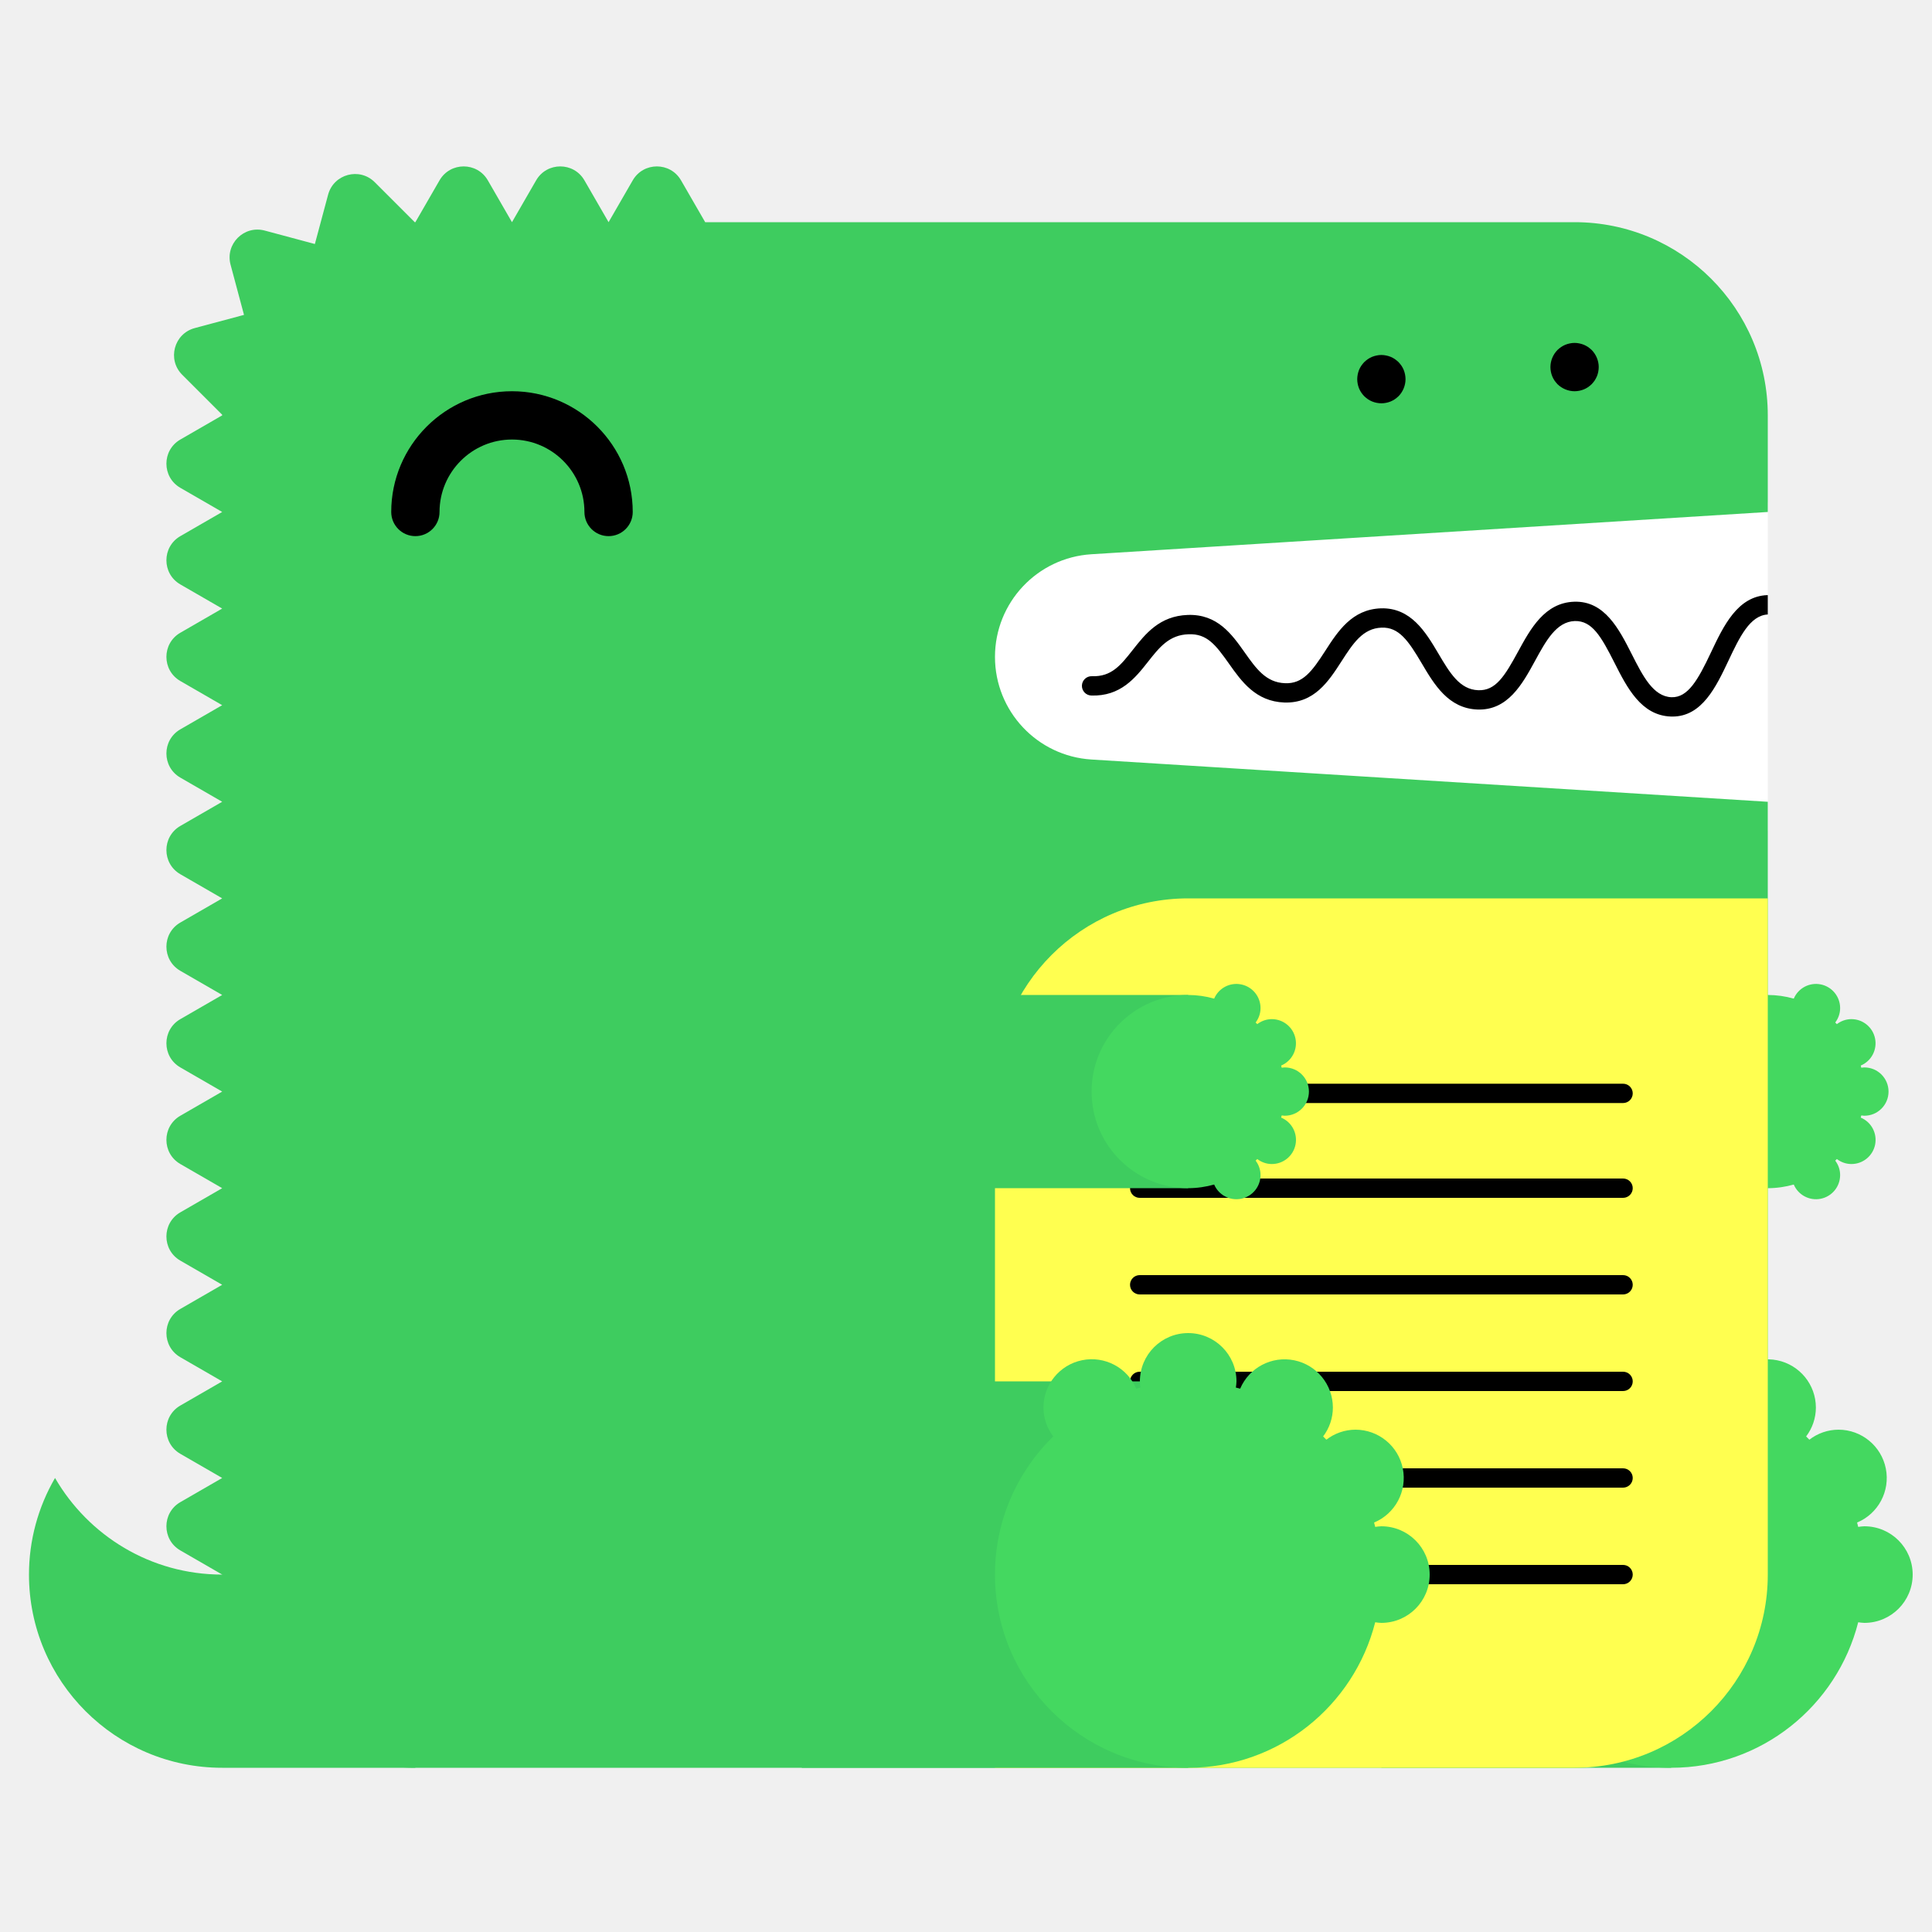
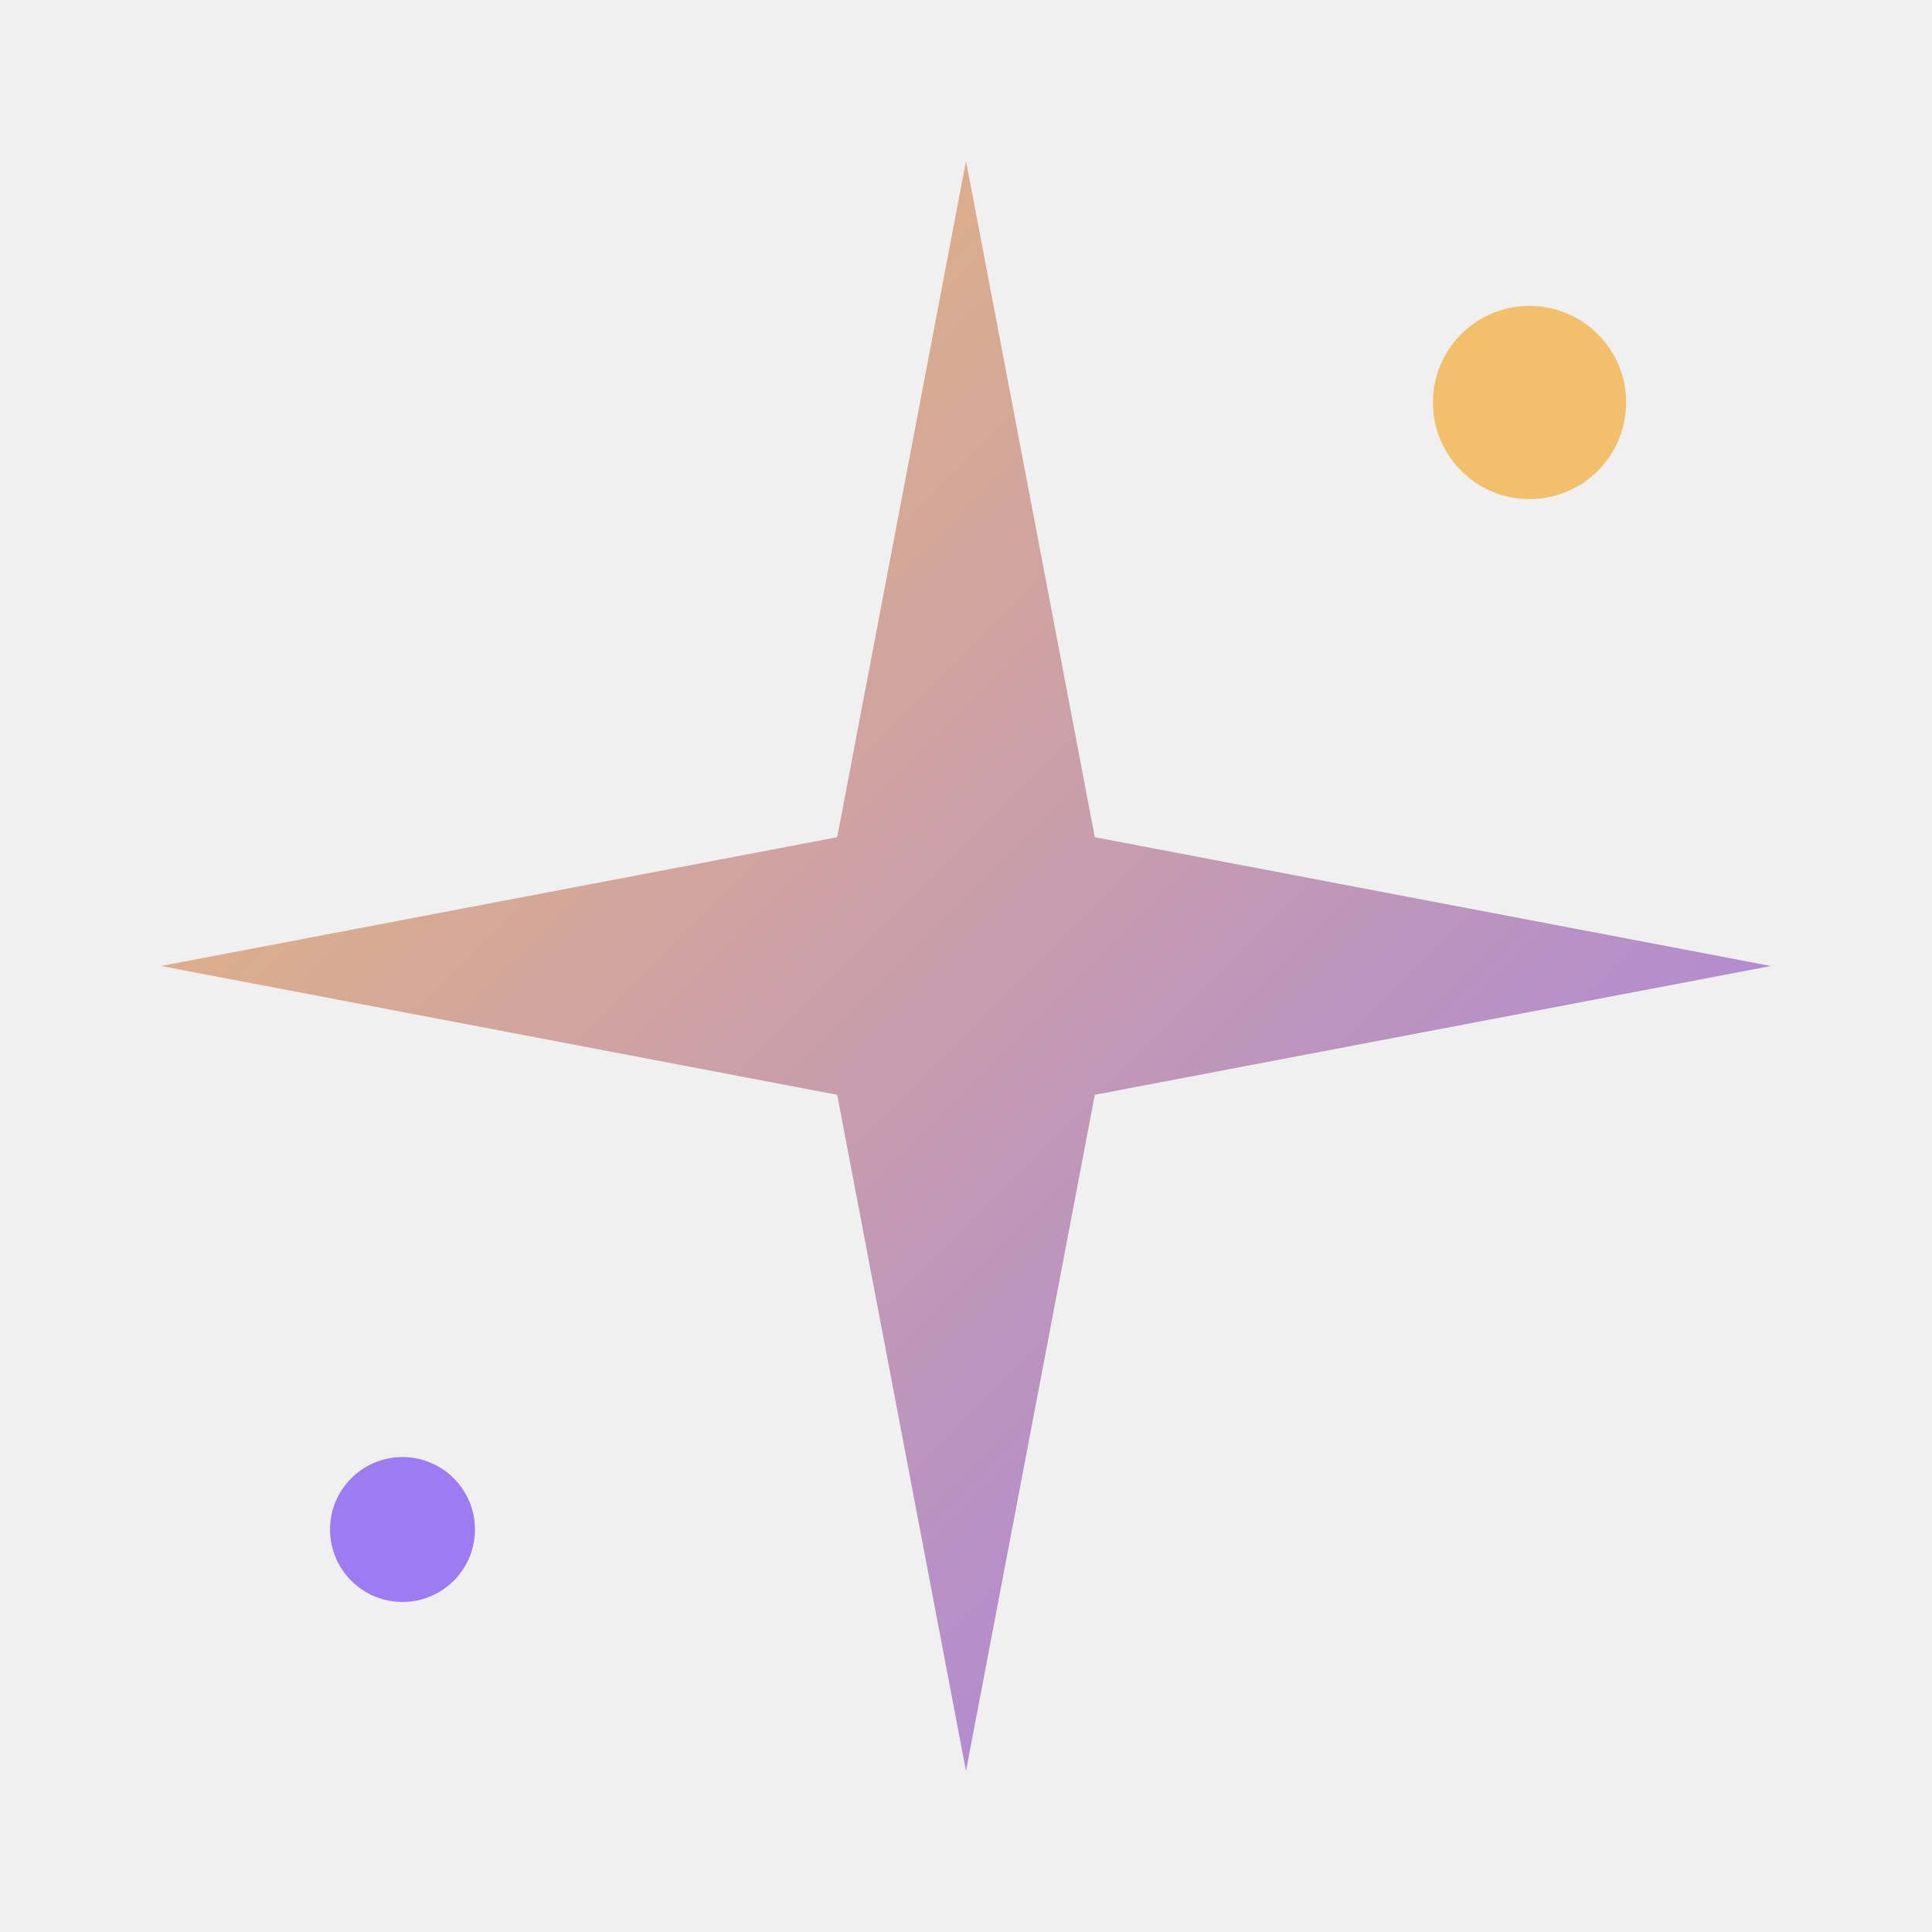
- <svg xmlns="http://www.w3.org/2000/svg" width="200" height="200" viewBox="0 0 200 200">
-   <g fill="none" fill-rule="evenodd">
-     <path fill="#FFF" d="M99 52h84v34H99z" />
-     <path d="M23 163c-7.398 0-13.843-4.027-17.303-10A19.886 19.886 0 0 0 3 163c0 11.046 8.954 20 20 20h20v-20H23z" fill="#3ECC5F" />
-     <path d="M112.98 57.376L183 53V43c0-11.046-8.954-20-20-20H73l-2.5-4.33c-1.112-1.925-3.889-1.925-5 0L63 23l-2.5-4.33c-1.111-1.925-3.889-1.925-5 0L53 23l-2.5-4.33c-1.111-1.925-3.889-1.925-5 0L43 23c-.022 0-.042.003-.065.003l-4.142-4.141c-1.57-1.571-4.252-.853-4.828 1.294l-1.369 5.104-5.192-1.392c-2.148-.575-4.111 1.389-3.535 3.536l1.39 5.193-5.102 1.367c-2.148.576-2.867 3.259-1.296 4.83l4.142 4.142c0 .021-.003.042-.003.064l-4.33 2.5c-1.925 1.111-1.925 3.889 0 5L23 53l-4.33 2.5c-1.925 1.111-1.925 3.889 0 5L23 63l-4.33 2.5c-1.925 1.111-1.925 3.889 0 5L23 73l-4.33 2.5c-1.925 1.111-1.925 3.889 0 5L23 83l-4.33 2.5c-1.925 1.111-1.925 3.889 0 5L23 93l-4.33 2.5c-1.925 1.111-1.925 3.889 0 5L23 103l-4.33 2.5c-1.925 1.111-1.925 3.889 0 5L23 113l-4.33 2.5c-1.925 1.111-1.925 3.889 0 5L23 123l-4.33 2.5c-1.925 1.111-1.925 3.889 0 5L23 133l-4.33 2.5c-1.925 1.111-1.925 3.889 0 5L23 143l-4.33 2.5c-1.925 1.111-1.925 3.889 0 5L23 153l-4.33 2.5c-1.925 1.111-1.925 3.889 0 5L23 163c0 11.046 8.954 20 20 20h120c11.046 0 20-8.954 20-20V83l-70.02-4.376A10.645 10.645 0 0 1 103 68c0-5.621 4.37-10.273 9.98-10.624" fill="#3ECC5F" />
-     <path fill="#3ECC5F" d="M143 183h30v-40h-30z" />
-     <path d="M193 158c-.219 0-.428.037-.639.064-.038-.15-.074-.301-.116-.451A5 5 0 0 0 190.32 148a4.96 4.96 0 0 0-3.016 1.036 26.531 26.531 0 0 0-.335-.336 4.955 4.955 0 0 0 1.011-2.987 5 5 0 0 0-9.599-1.959c-.148-.042-.297-.077-.445-.115.027-.211.064-.42.064-.639a5 5 0 0 0-5-5 5 5 0 0 0-5 5c0 .219.037.428.064.639-.148.038-.297.073-.445.115a4.998 4.998 0 0 0-9.599 1.959c0 1.125.384 2.151 1.011 2.987-3.717 3.632-6.031 8.693-6.031 14.3 0 11.046 8.954 20 20 20 9.339 0 17.16-6.41 19.361-15.064.211.027.42.064.639.064a5 5 0 0 0 5-5 5 5 0 0 0-5-5" fill="#44D860" />
-     <path fill="#3ECC5F" d="M153 123h30v-20h-30z" />
-     <path d="M193 115.5a2.5 2.5 0 1 0 0-5c-.109 0-.214.019-.319.032-.02-.075-.037-.15-.058-.225a2.501 2.501 0 0 0-.963-4.807c-.569 0-1.088.197-1.508.518a6.653 6.653 0 0 0-.168-.168c.314-.417.506-.931.506-1.494a2.5 2.5 0 0 0-4.8-.979A9.987 9.987 0 0 0 183 103c-5.522 0-10 4.478-10 10s4.478 10 10 10c.934 0 1.833-.138 2.69-.377a2.5 2.5 0 0 0 4.8-.979c0-.563-.192-1.077-.506-1.494.057-.055.113-.111.168-.168.42.321.939.518 1.508.518a2.5 2.5 0 0 0 .963-4.807c.021-.074.038-.15.058-.225.105.013.21.032.319.032" fill="#44D860" />
-     <path d="M63 55.5a2.5 2.5 0 0 1-2.5-2.5c0-4.136-3.364-7.5-7.5-7.5s-7.5 3.364-7.5 7.5a2.5 2.5 0 1 1-5 0c0-6.893 5.607-12.5 12.5-12.5S65.5 46.107 65.5 53a2.5 2.5 0 0 1-2.5 2.5" fill="#000" />
-     <path d="M103 183h60c11.046 0 20-8.954 20-20V93h-60c-11.046 0-20 8.954-20 20v70z" fill="#FFFF50" />
-     <path d="M168.02 124h-50.04a1 1 0 1 1 0-2h50.04a1 1 0 1 1 0 2m0 20h-50.04a1 1 0 1 1 0-2h50.04a1 1 0 1 1 0 2m0 20h-50.04a1 1 0 1 1 0-2h50.04a1 1 0 1 1 0 2m0-49.814h-50.04a1 1 0 1 1 0-2h50.04a1 1 0 1 1 0 2m0 19.814h-50.04a1 1 0 1 1 0-2h50.04a1 1 0 1 1 0 2m0 20h-50.04a1 1 0 1 1 0-2h50.04a1 1 0 1 1 0 2M183 61.611c-.012 0-.022-.006-.034-.005-3.09.105-4.552 3.196-5.842 5.923-1.346 2.85-2.387 4.703-4.093 4.647-1.889-.068-2.969-2.202-4.113-4.46-1.314-2.594-2.814-5.536-5.963-5.426-3.046.104-4.513 2.794-5.807 5.167-1.377 2.528-2.314 4.065-4.121 3.994-1.927-.07-2.951-1.805-4.136-3.813-1.321-2.236-2.848-4.75-5.936-4.664-2.994.103-4.465 2.385-5.763 4.4-1.373 2.13-2.335 3.428-4.165 3.351-1.973-.07-2.992-1.51-4.171-3.177-1.324-1.873-2.816-3.993-5.895-3.89-2.928.1-4.399 1.97-5.696 3.618-1.232 1.564-2.194 2.802-4.229 2.724a1 1 0 0 0-.072 2c3.017.101 4.545-1.8 5.872-3.487 1.177-1.496 2.193-2.787 4.193-2.855 1.926-.082 2.829 1.115 4.195 3.045 1.297 1.834 2.769 3.914 5.731 4.021 3.103.104 4.596-2.215 5.918-4.267 1.182-1.834 2.202-3.417 4.15-3.484 1.793-.067 2.769 1.35 4.145 3.681 1.297 2.197 2.766 4.686 5.787 4.796 3.125.108 4.634-2.62 5.949-5.035 1.139-2.088 2.214-4.06 4.119-4.126 1.793-.042 2.728 1.595 4.111 4.33 1.292 2.553 2.757 5.445 5.825 5.556l.169.003c3.064 0 4.518-3.075 5.805-5.794 1.139-2.41 2.217-4.68 4.067-4.773v-2z" fill="#000" />
-     <path fill="#3ECC5F" d="M83 183h40v-40H83z" />
-     <path d="M143 158c-.219 0-.428.037-.639.064-.038-.15-.074-.301-.116-.451A5 5 0 0 0 140.32 148a4.96 4.96 0 0 0-3.016 1.036 26.531 26.531 0 0 0-.335-.336 4.955 4.955 0 0 0 1.011-2.987 5 5 0 0 0-9.599-1.959c-.148-.042-.297-.077-.445-.115.027-.211.064-.42.064-.639a5 5 0 0 0-5-5 5 5 0 0 0-5 5c0 .219.037.428.064.639-.148.038-.297.073-.445.115a4.998 4.998 0 0 0-9.599 1.959c0 1.125.384 2.151 1.011 2.987-3.717 3.632-6.031 8.693-6.031 14.3 0 11.046 8.954 20 20 20 9.339 0 17.16-6.41 19.361-15.064.211.027.42.064.639.064a5 5 0 0 0 5-5 5 5 0 0 0-5-5" fill="#44D860" />
-     <path fill="#3ECC5F" d="M83 123h40v-20H83z" />
-     <path d="M133 115.5a2.5 2.5 0 1 0 0-5c-.109 0-.214.019-.319.032-.02-.075-.037-.15-.058-.225a2.501 2.501 0 0 0-.963-4.807c-.569 0-1.088.197-1.508.518a6.653 6.653 0 0 0-.168-.168c.314-.417.506-.931.506-1.494a2.5 2.5 0 0 0-4.8-.979A9.987 9.987 0 0 0 123 103c-5.522 0-10 4.478-10 10s4.478 10 10 10c.934 0 1.833-.138 2.69-.377a2.5 2.5 0 0 0 4.8-.979c0-.563-.192-1.077-.506-1.494.057-.055.113-.111.168-.168.42.321.939.518 1.508.518a2.5 2.5 0 0 0 .963-4.807c.021-.074.038-.15.058-.225.105.013.21.032.319.032" fill="#44D860" />
-     <path d="M143 41.75c-.16 0-.33-.02-.49-.05a2.52 2.52 0 0 1-.47-.14c-.15-.06-.29-.14-.431-.23-.13-.09-.259-.2-.38-.31-.109-.12-.219-.24-.309-.38s-.17-.28-.231-.43a2.619 2.619 0 0 1-.189-.96c0-.16.02-.33.05-.49.03-.16.08-.31.139-.47.061-.15.141-.29.231-.43.09-.13.2-.26.309-.38.121-.11.25-.22.38-.31.141-.09.281-.17.431-.23.149-.06.31-.11.47-.14.32-.07.65-.07.98 0 .159.03.32.08.47.14.149.06.29.14.43.23.13.09.259.2.38.31.11.12.22.25.31.38.09.14.17.28.23.43.06.16.11.31.14.47.029.16.05.33.05.49 0 .66-.271 1.31-.73 1.77-.121.11-.25.22-.38.31-.14.09-.281.17-.43.23a2.565 2.565 0 0 1-.96.19m20-1.25c-.66 0-1.3-.27-1.771-.73a3.802 3.802 0 0 1-.309-.38c-.09-.14-.17-.28-.231-.43a2.619 2.619 0 0 1-.189-.96c0-.66.27-1.3.729-1.77.121-.11.25-.22.38-.31.141-.09.281-.17.431-.23.149-.06.31-.11.47-.14.32-.07.66-.07.98 0 .159.03.32.08.47.14.149.06.29.14.43.23.13.09.259.2.38.31.459.47.73 1.11.73 1.77 0 .16-.021.33-.05.49-.03.16-.08.32-.14.47-.07.15-.14.29-.23.43-.09.13-.2.26-.31.38-.121.11-.25.22-.38.31-.14.09-.281.17-.43.23a2.565 2.565 0 0 1-.96.19" fill="#000" />
-   </g>
+ <svg xmlns="http://www.w3.org/2000/svg" width="32" height="32" viewBox="0 0 24 24" fill="none">
+   <defs>
+     <linearGradient id="ms-logo-gradient" x1="0" y1="0" x2="1" y2="1">
+       <stop offset="0%" stop-color="#f2bf6a" />
+       <stop offset="100%" stop-color="#9d7bf0" />
+     </linearGradient>
+   </defs>
+   <path d="M12 2 L13.6 10.4 L22 12 L13.6 13.6 L12 22 L10.4 13.6 L2 12 L10.4 10.4 Z" fill="url(#ms-logo-gradient)" />
+   <circle cx="19" cy="5" r="1.2" fill="#f2bf6a" />
+   <circle cx="5" cy="19" r="0.9" fill="#9d7bf0" />
</svg>
